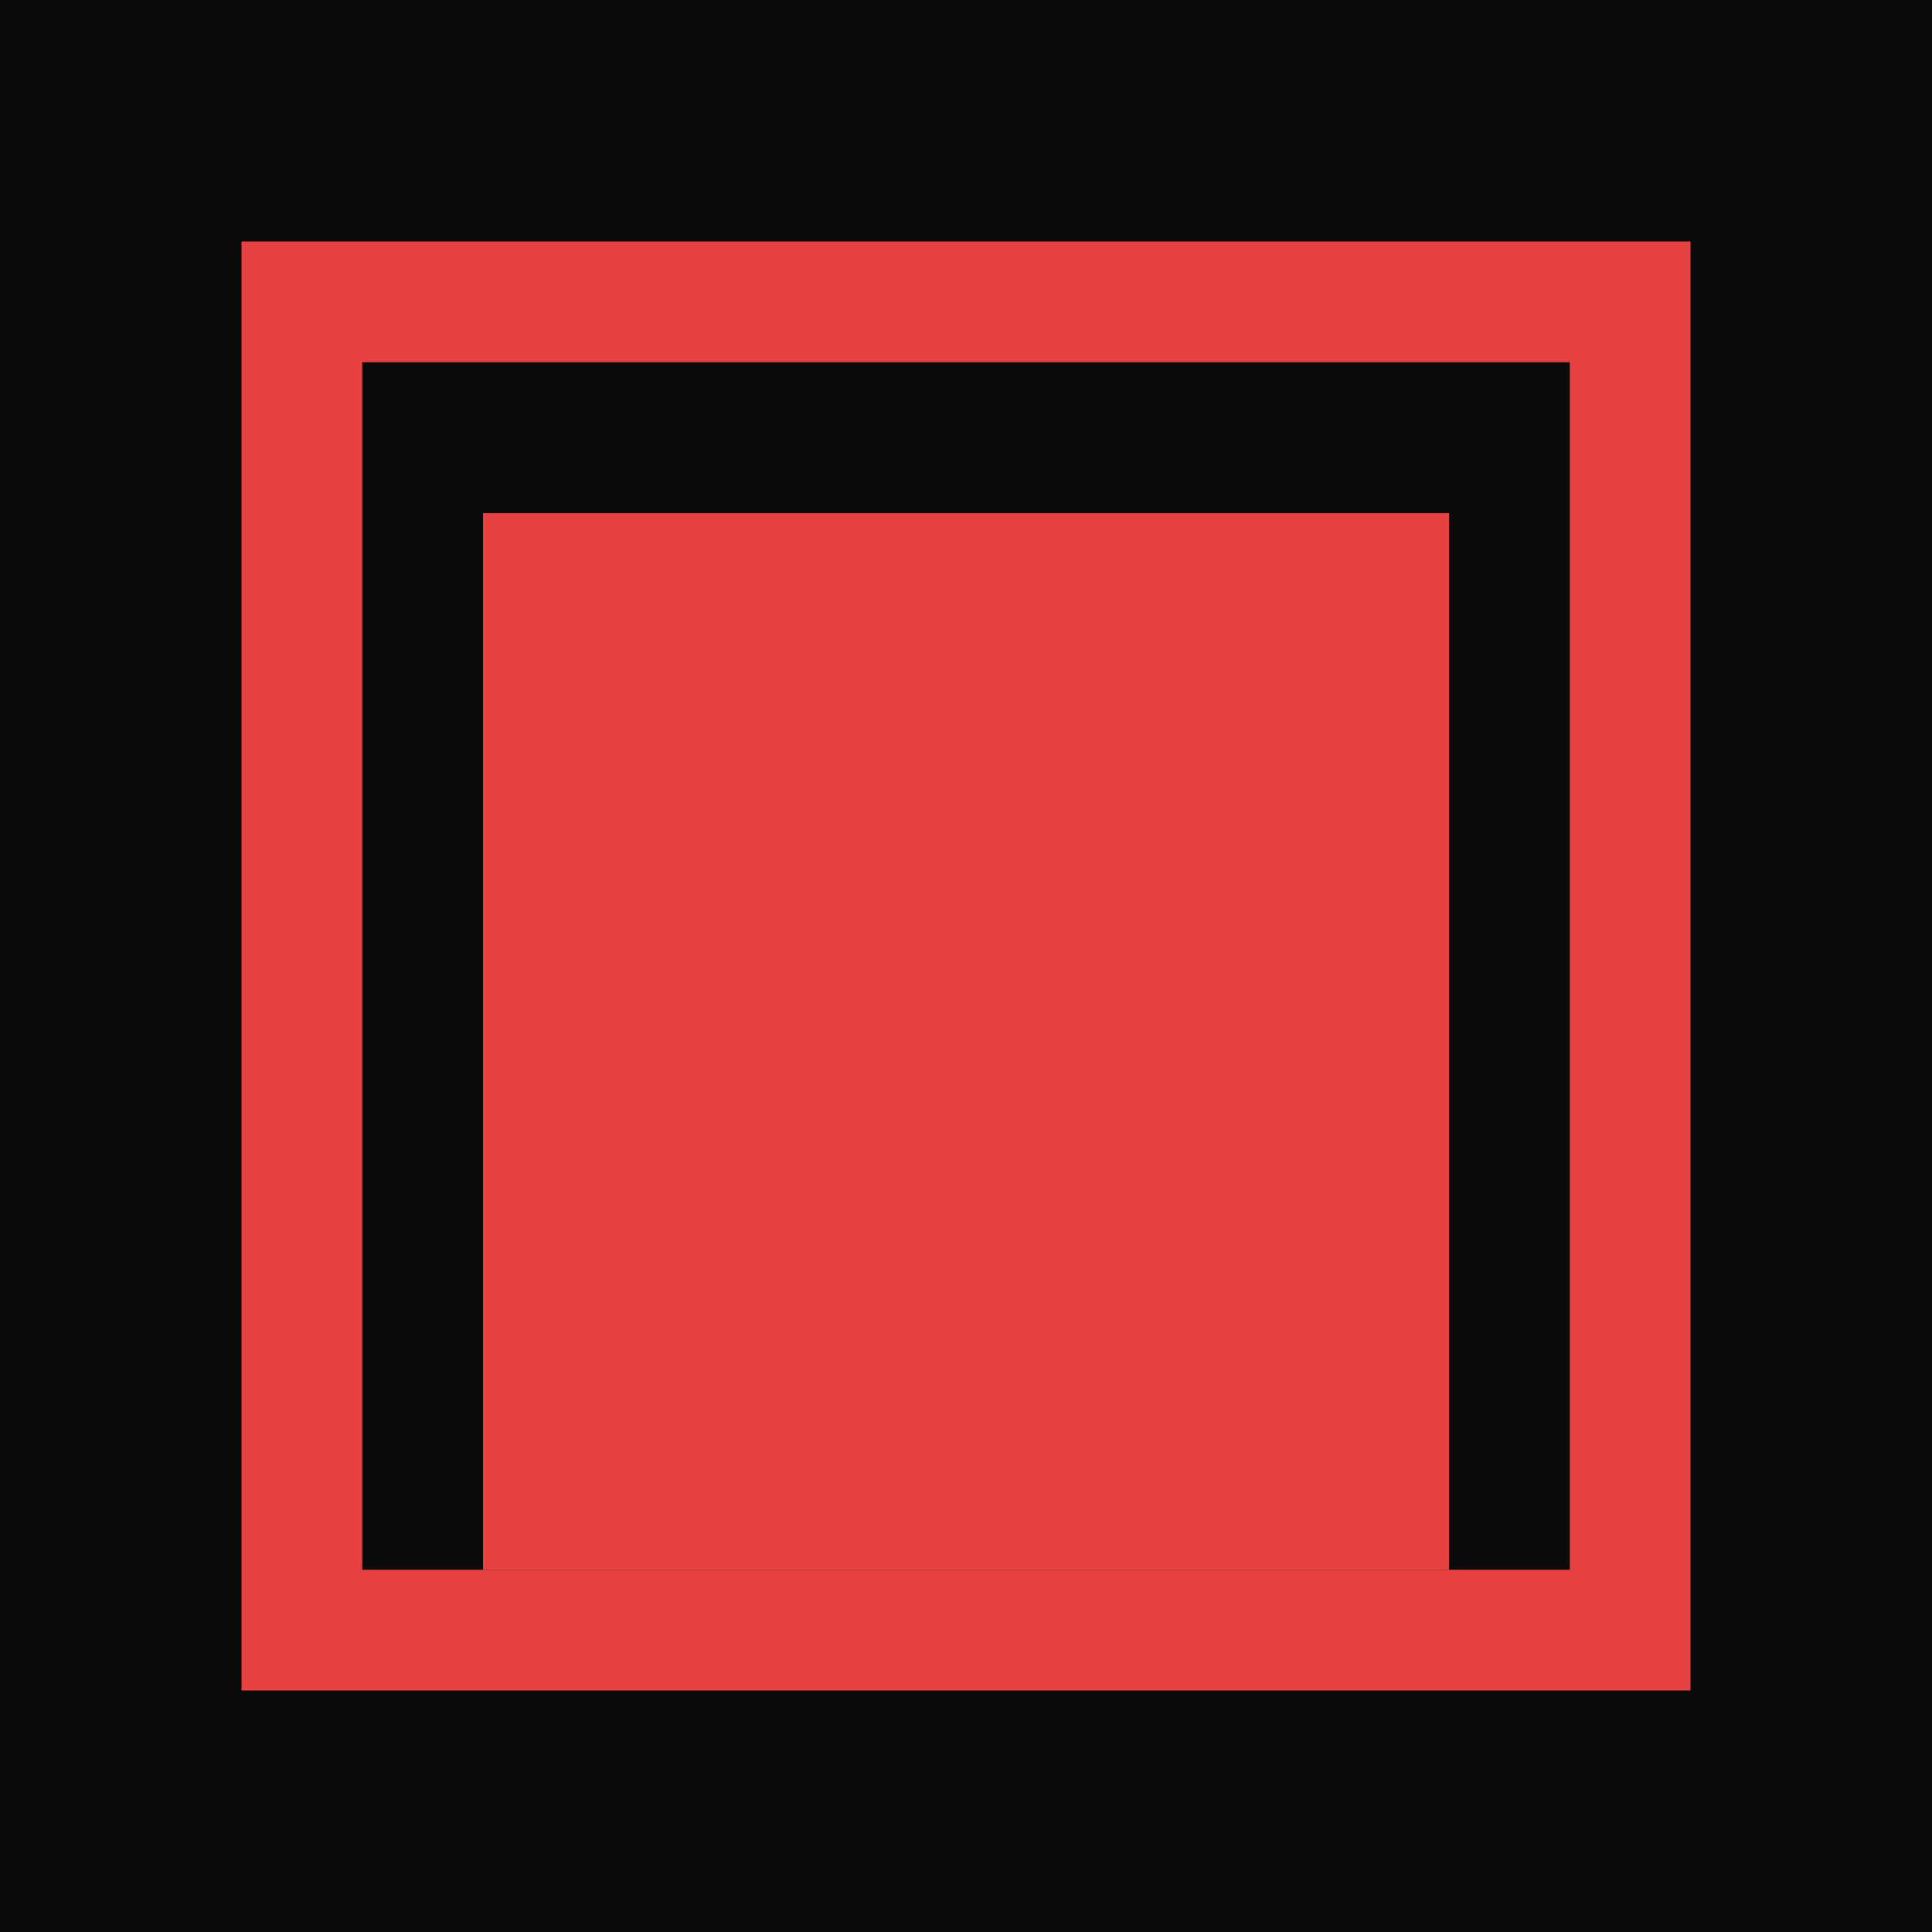
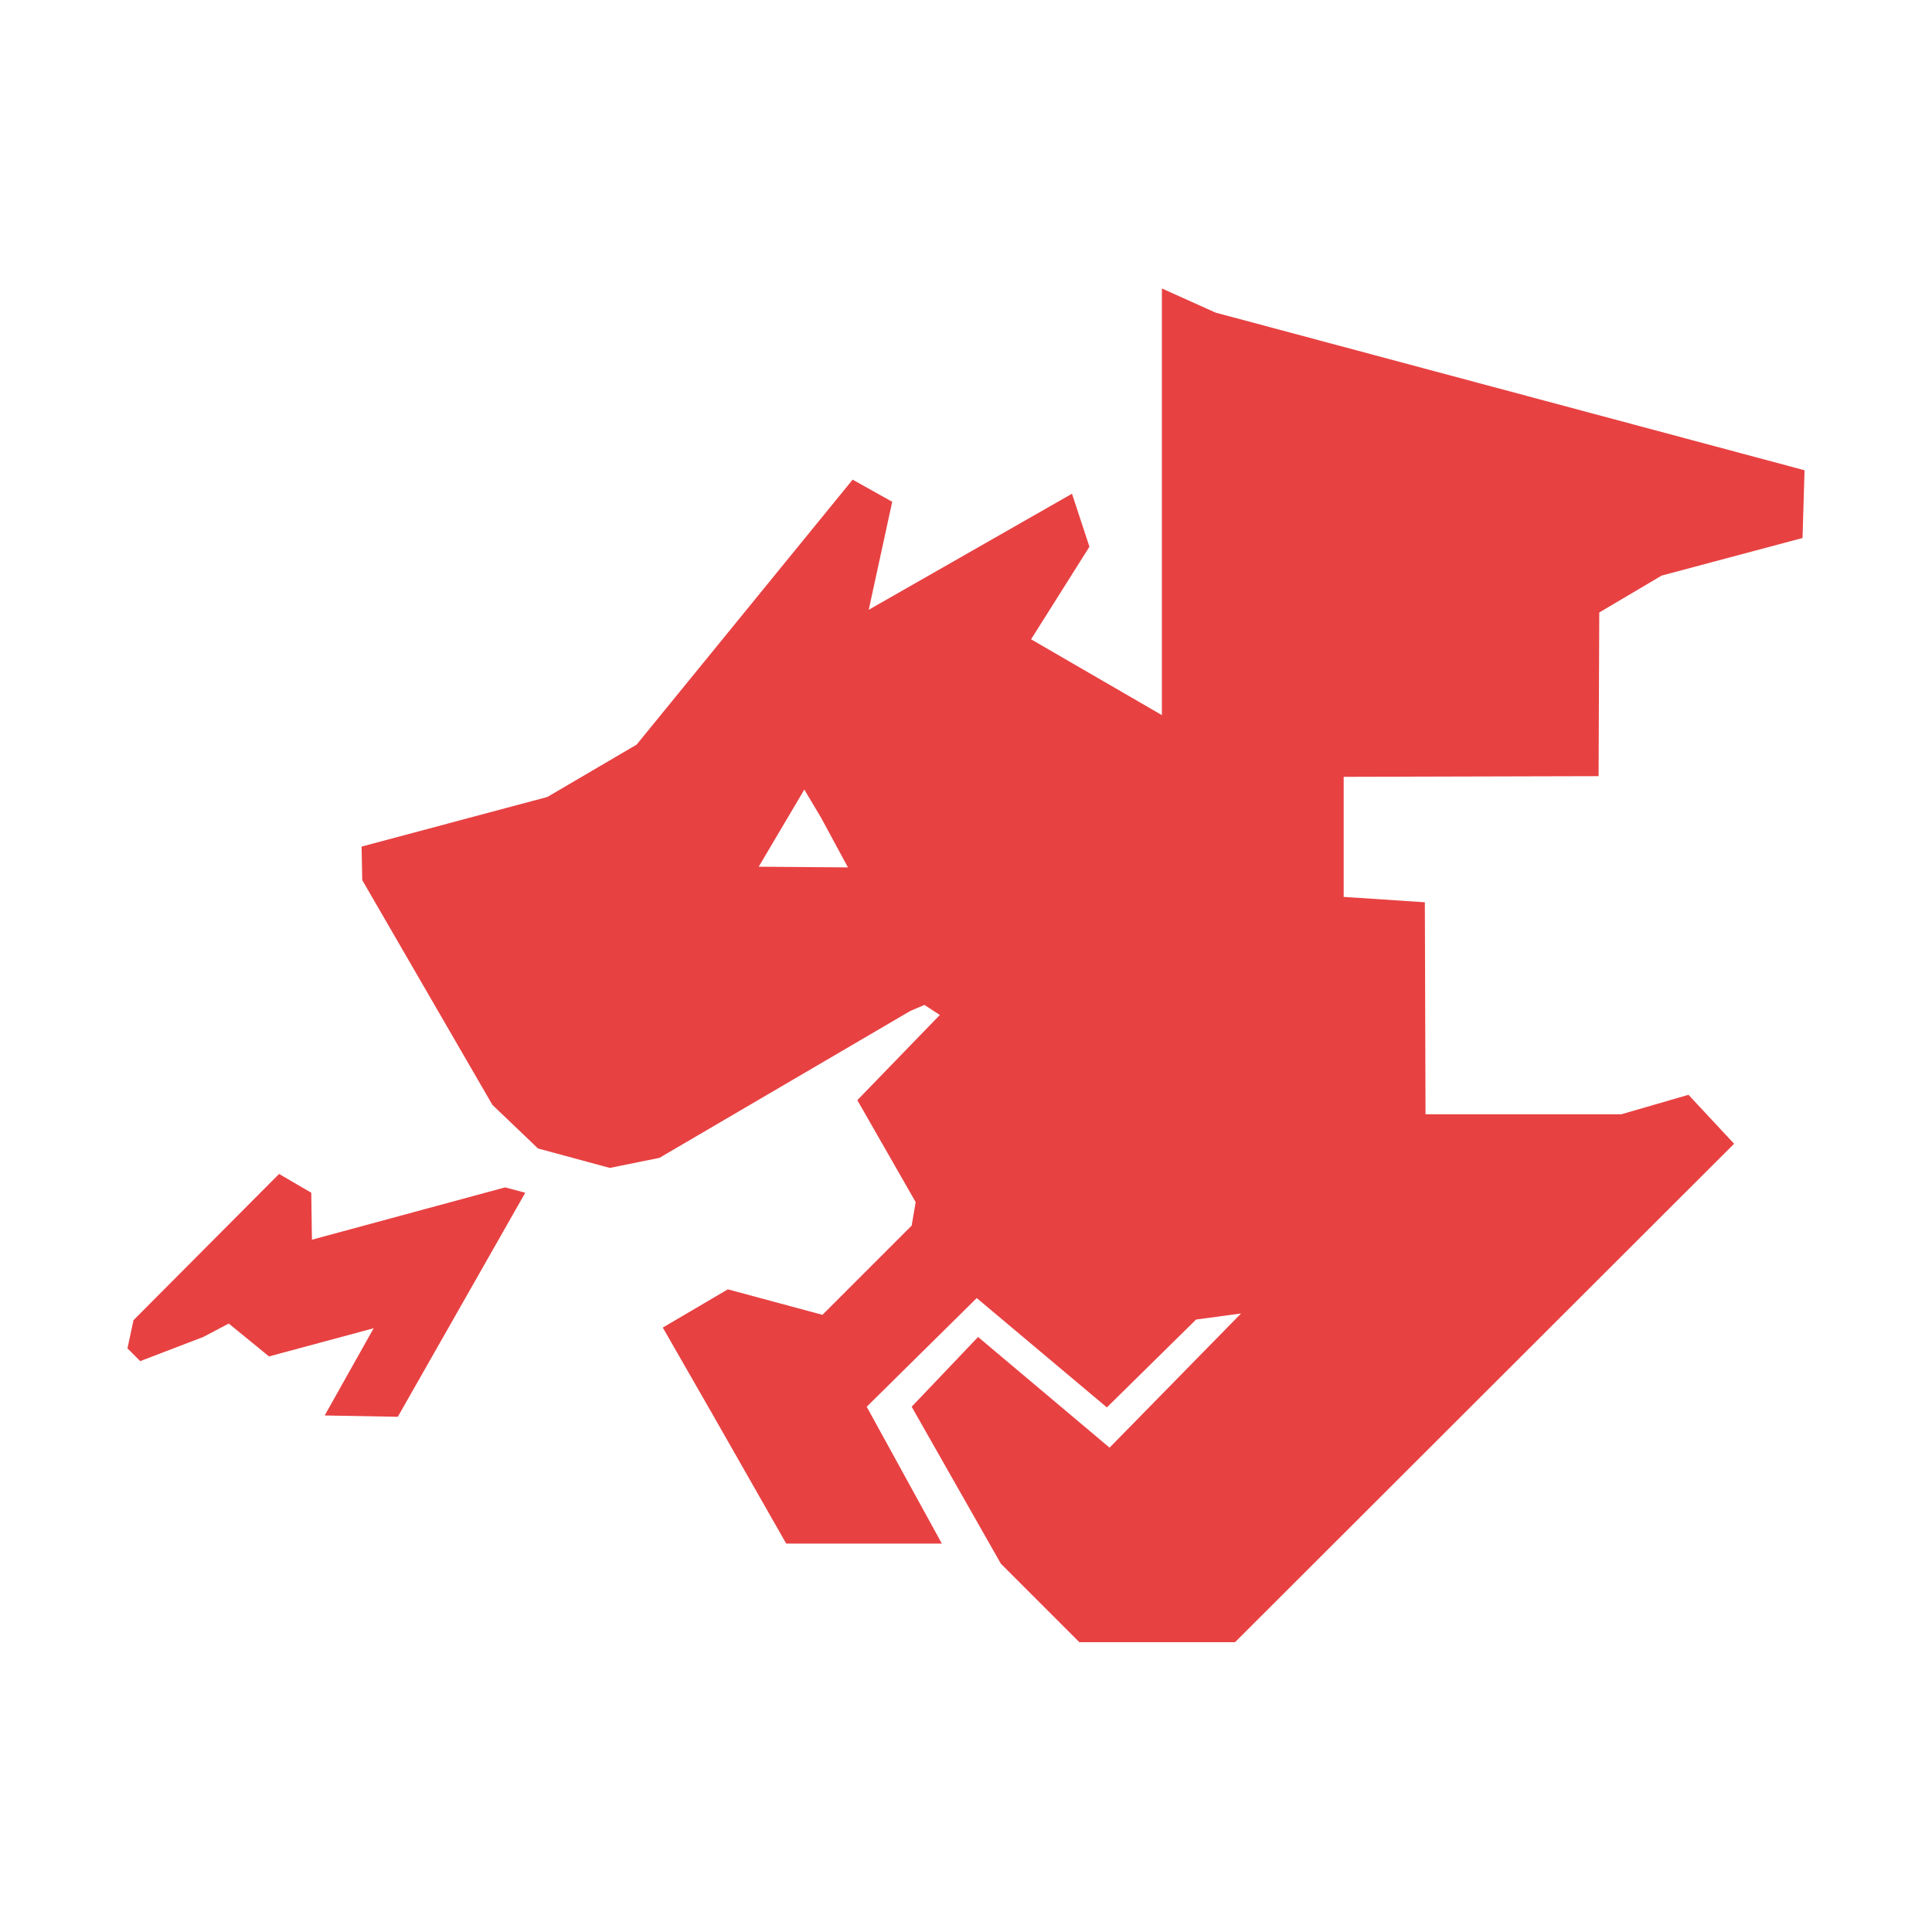
- <svg xmlns="http://www.w3.org/2000/svg" viewBox="0 0 64 64">
-   <rect width="64" height="64" fill="#0a0a0a" />
-   <rect x="10" y="10" width="44" height="44" fill="none" stroke="#e84142" stroke-width="4" />
-   <rect x="16" y="17" width="32" height="35" fill="#e84142" />
+ <svg xmlns="http://www.w3.org/2000/svg" viewBox="0 0 288 288">
+   <path transform="translate(14,38)" d="M255.0,32.1 L254.7,42.2 L233.7,47.8 L224.4,53.3 L224.3,77.7 L186.3,77.8 L186.3,95.7 L198.4,96.5 L198.5,128.1 L227.7,128.1 L237.7,125.2 L244.5,132.5 L170.1,206.8 L146.9,206.8 L135.2,195.1 L121.9,171.7 L131.8,161.3 L151.4,177.8 L171.0,157.8 L164.3,158.7 L151.0,171.8 L131.6,155.5 L115.2,171.7 L126.4,192.1 L103.2,192.1 L92.2,172.8 L84.8,159.9 L94.5,154.2 L108.6,158.0 L121.9,144.7 L122.5,141.2 L113.8,126.0 L126.1,113.3 L123.8,111.8 L121.7,112.7 L84.3,134.6 L76.9,136.1 L66.2,133.2 L59.4,126.7 L40.0,93.2 L39.9,88.2 L67.6,80.8 L80.9,73.0 L113.1,33.5 L119.0,36.8 L115.5,52.9 L145.8,35.6 L148.4,43.5 L139.7,57.3 L159.2,68.6 L159.2,5.0 L167.2,8.6Z M99.1,91.2 L105.9,79.7 L108.4,83.9 L112.4,91.3Z M64.3,139.8 L45.3,173.2 L34.4,173.0 L41.7,160.0 L26.1,164.2 L20.1,159.3 L16.3,161.3 L6.9,164.9 L5.0,163.0 L5.9,158.8 L27.6,137.0 L32.4,139.8 L32.5,146.8 L61.3,139.0Z" fill="#e84142" fill-rule="evenodd" />
</svg>
